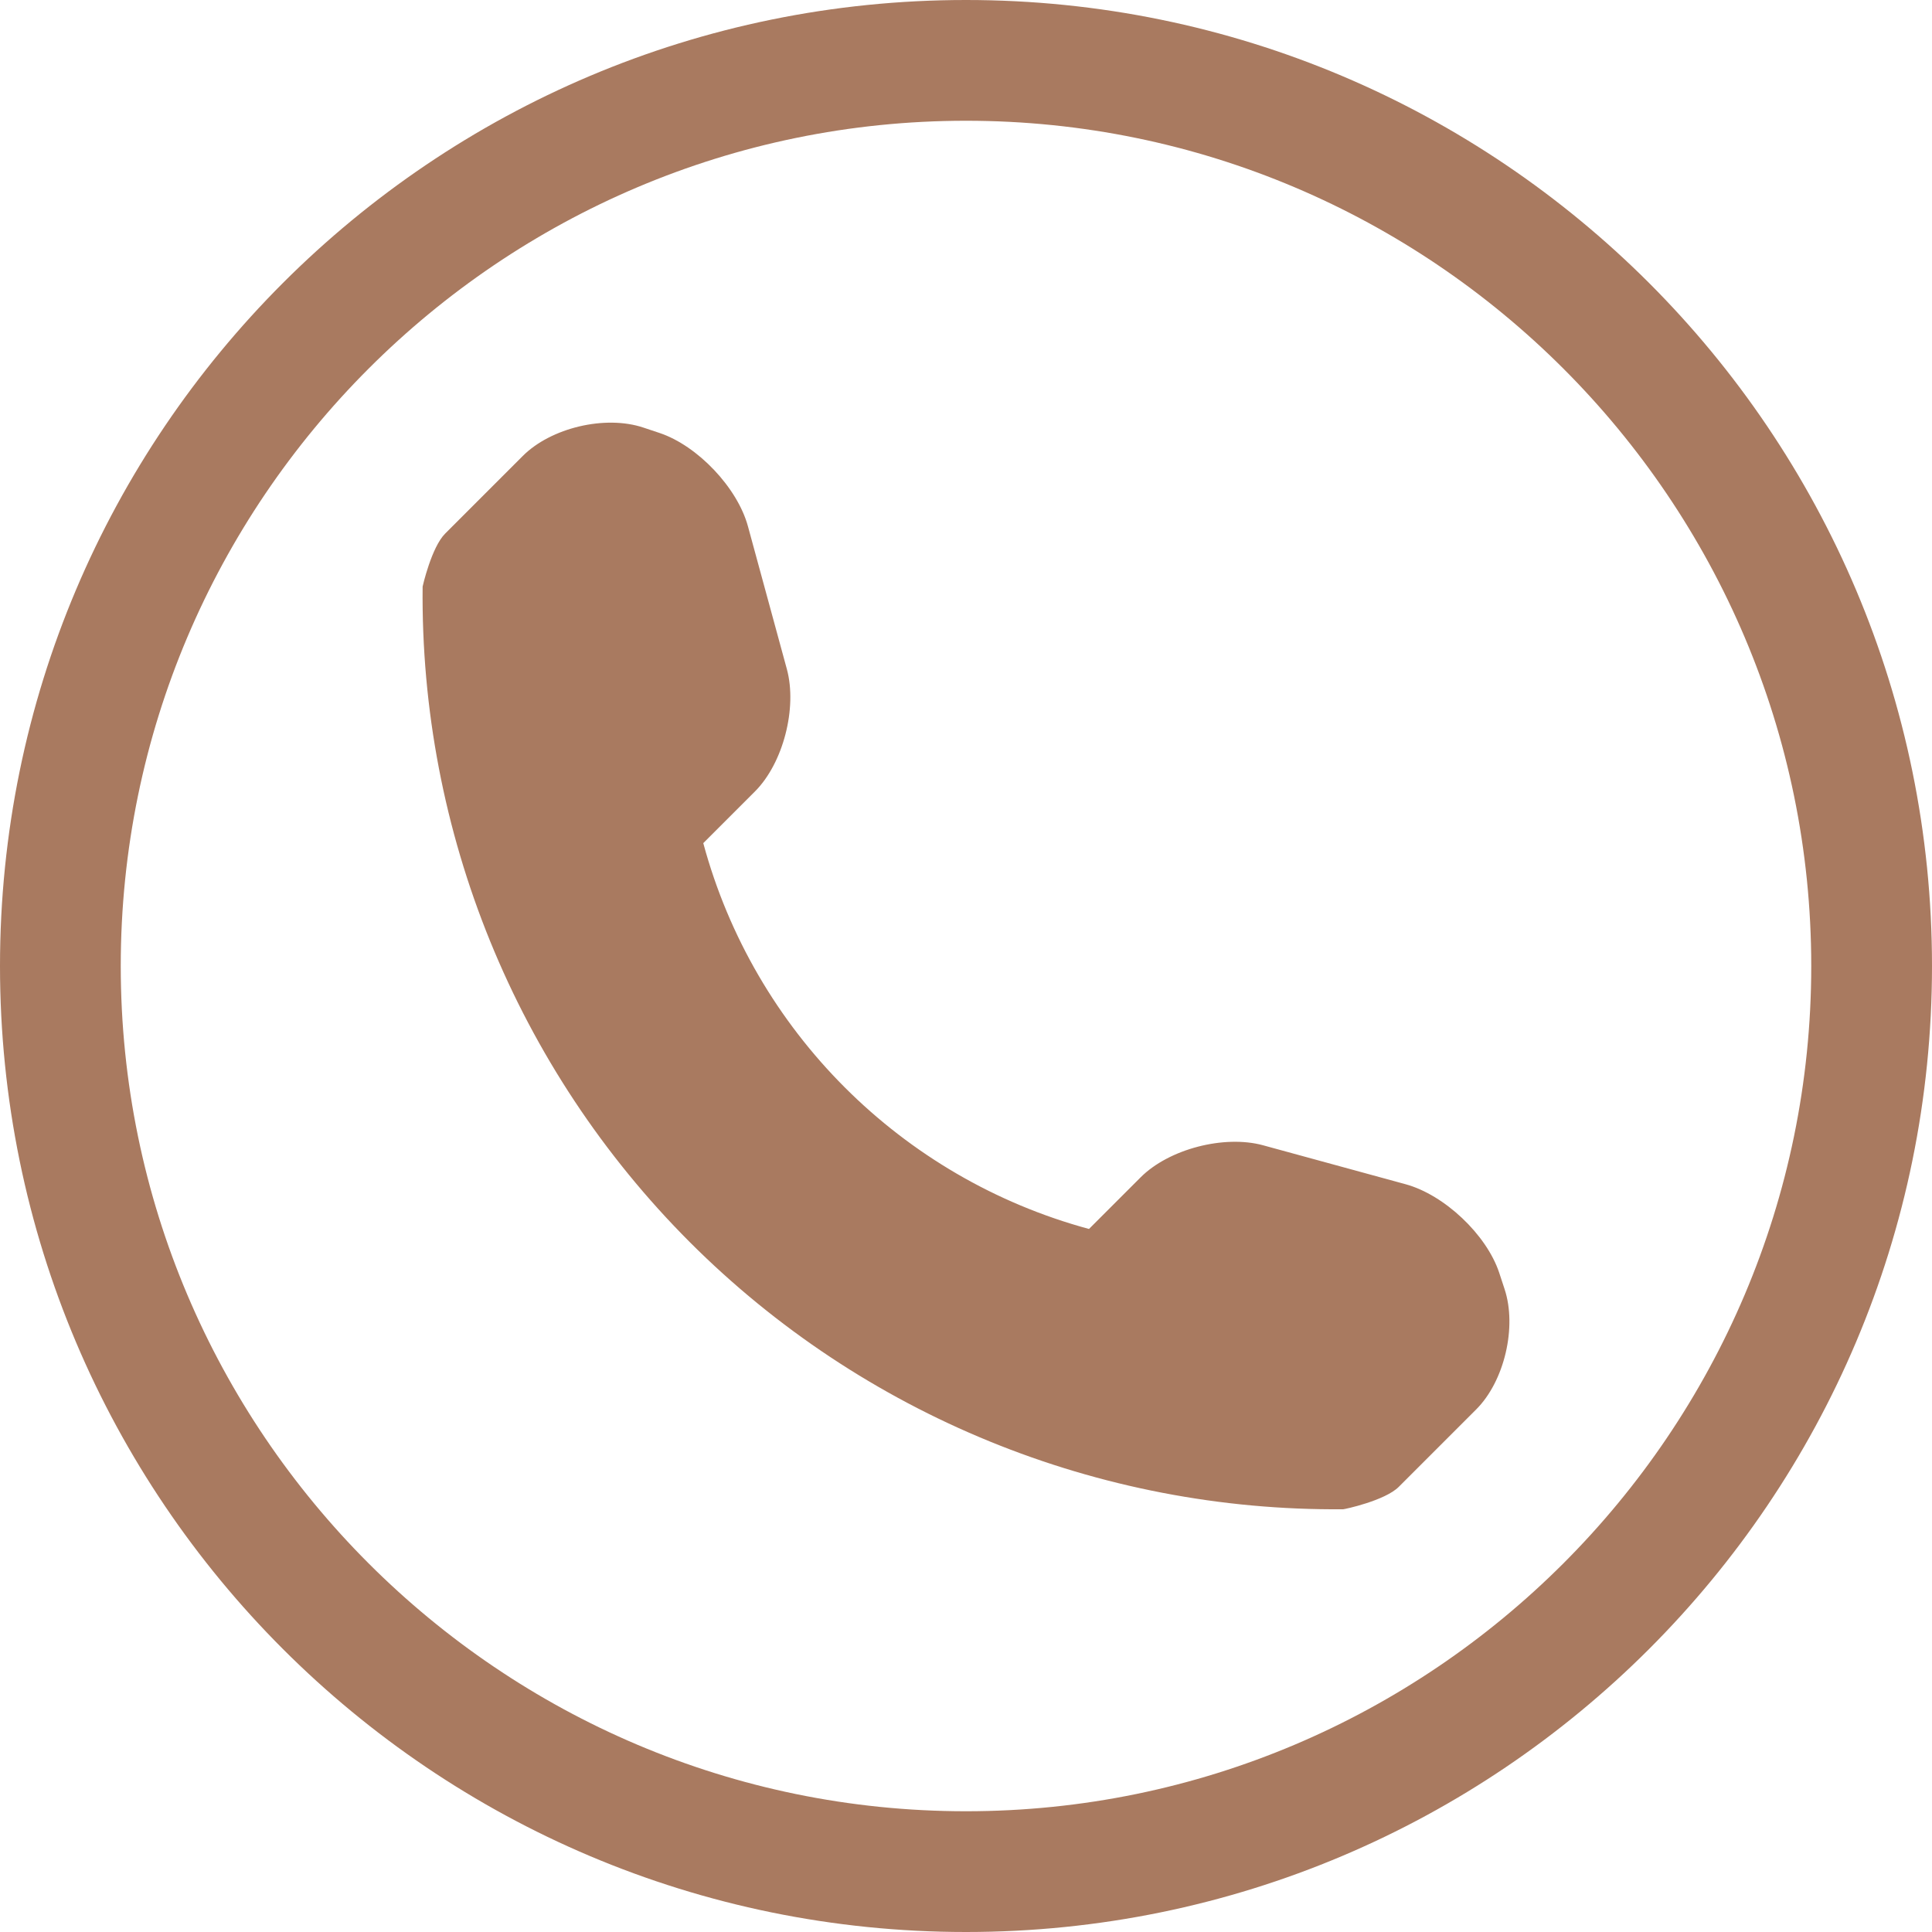
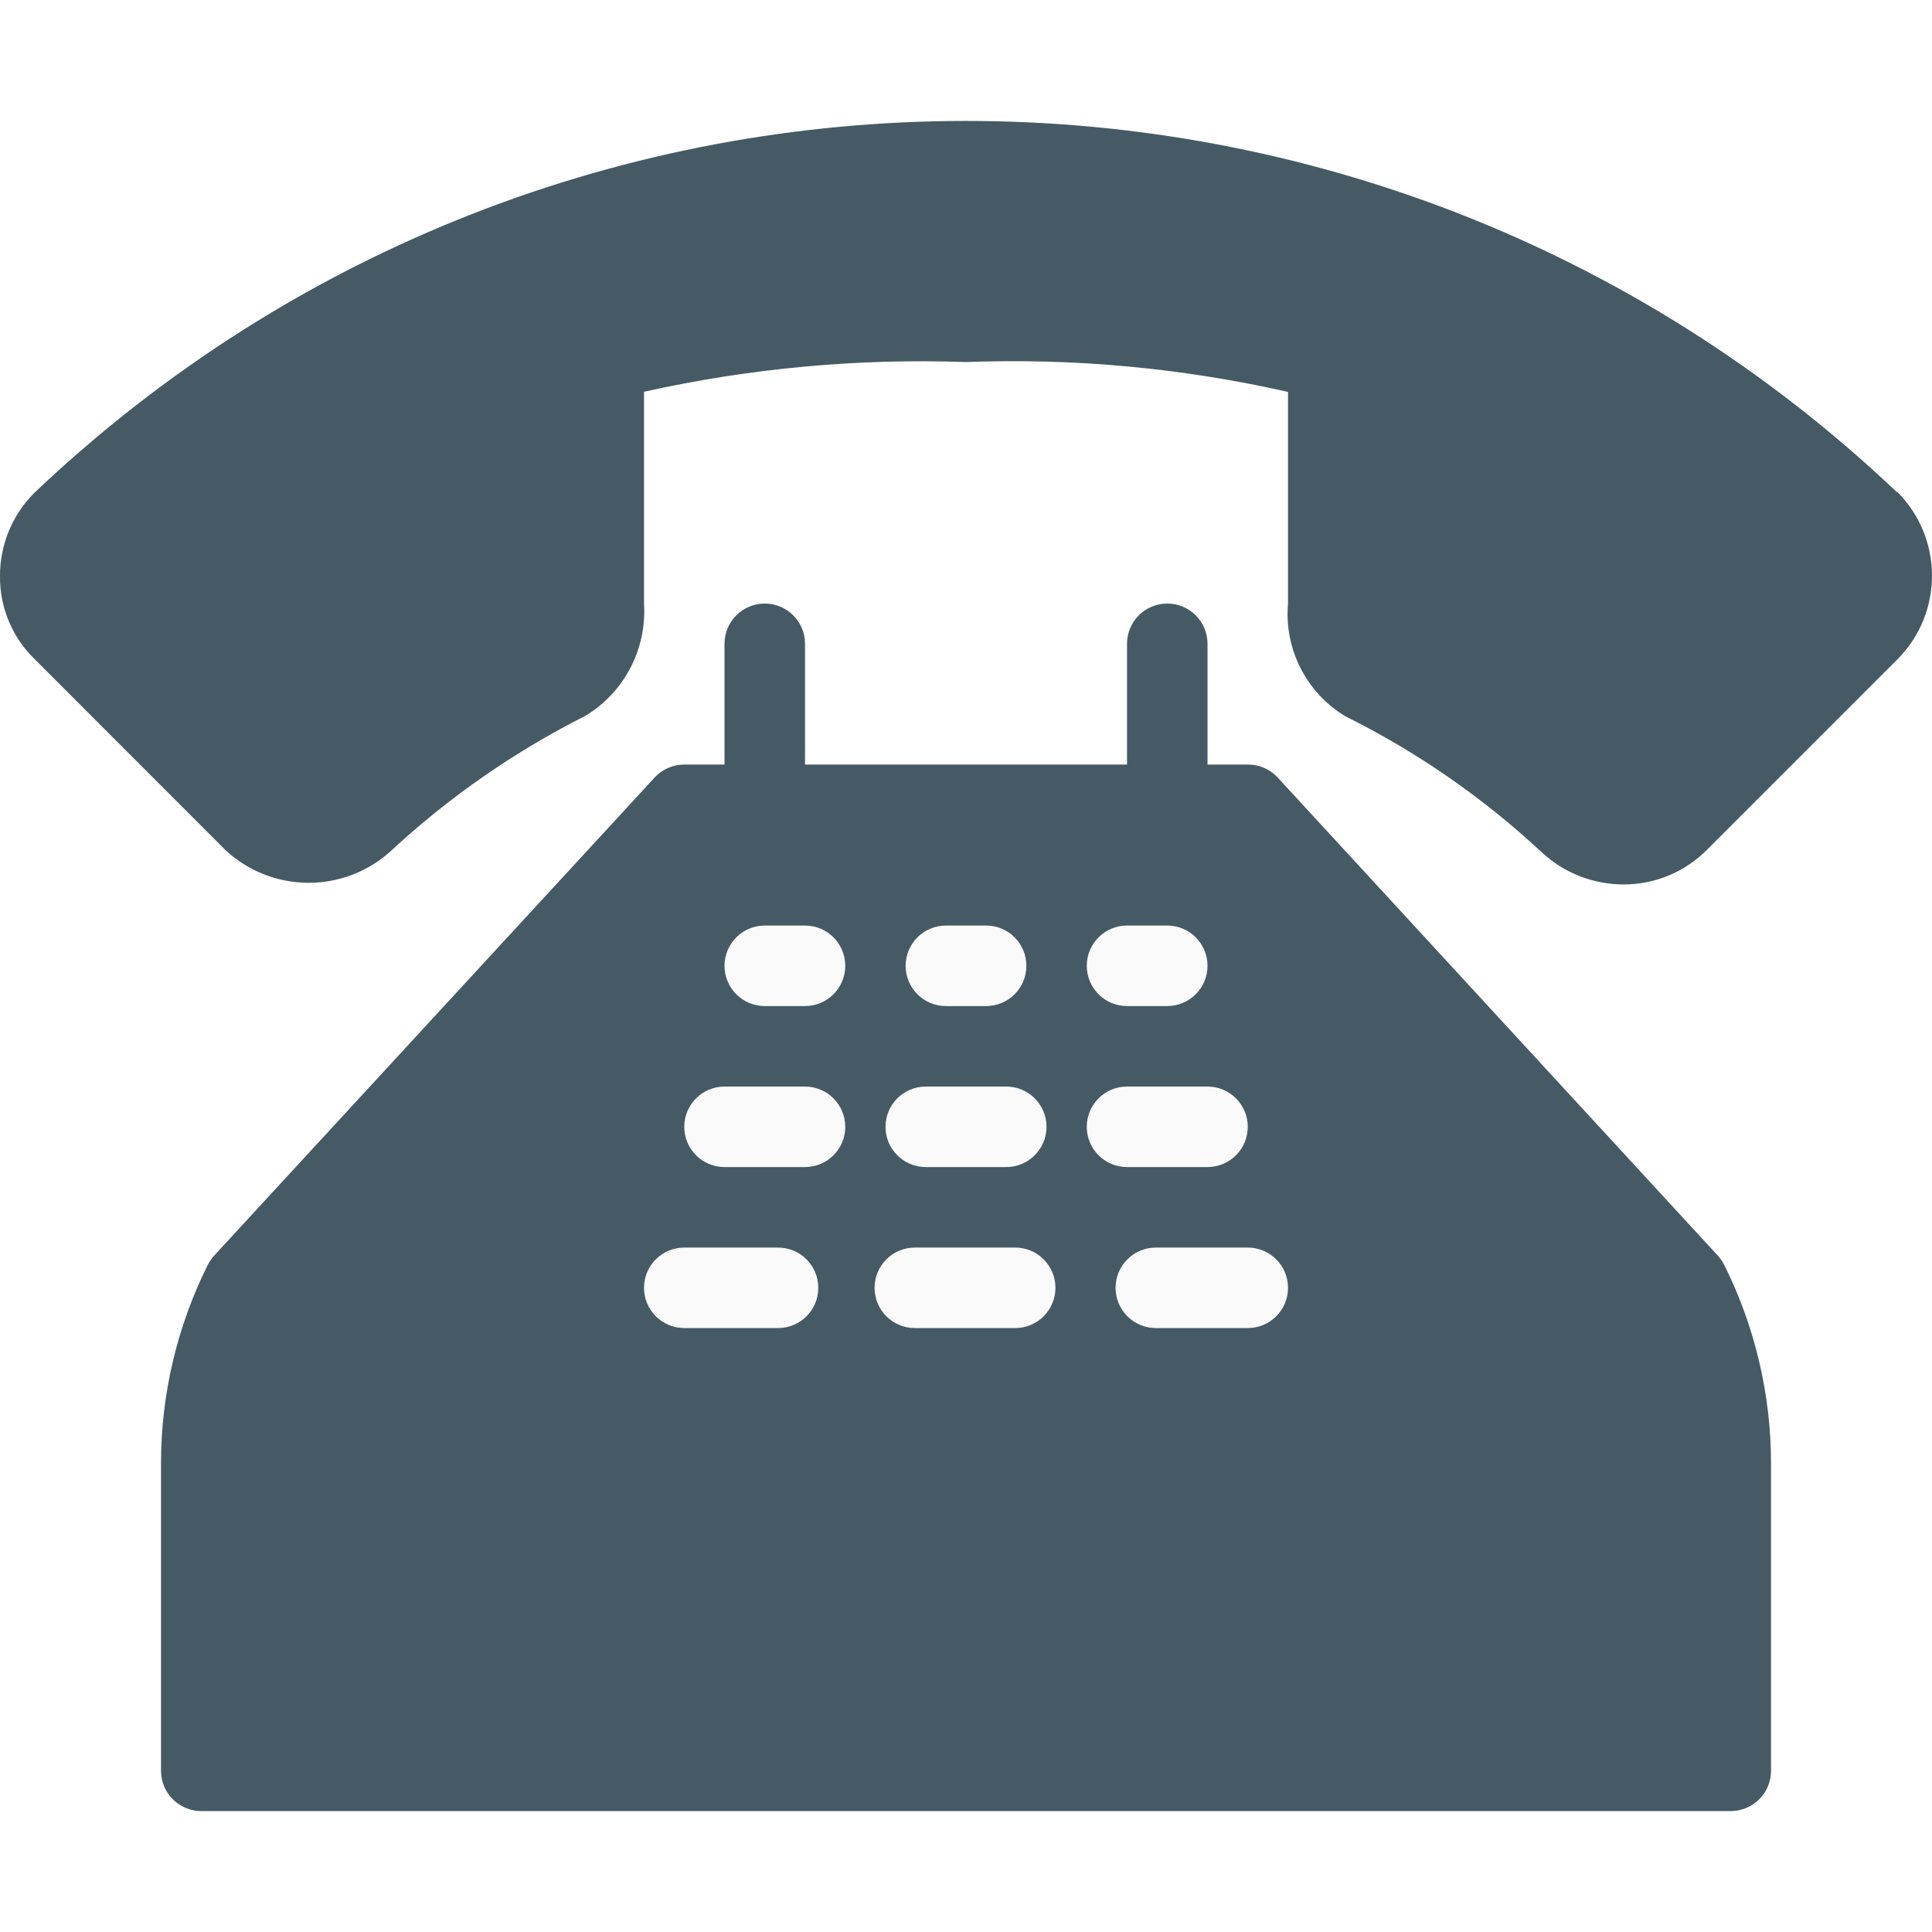
- <svg width="512" height="512" viewBox="0 0 512 512">
+ <svg xmlns="http://www.w3.org/2000/svg" version="1.1" id="Capa_1" x="0px" y="0px" viewBox="0 0 511.996 511.996" style="enable-background:new 0 0 511.996 511.996;" xml:space="preserve">
+   <path style="fill:#455A64;" d="M502.722,130.444C364.32-0.825,147.367-0.74,9.068,130.636c-5.847,5.847-9.112,13.79-9.067,22.059  c-0.083,8.22,3.191,16.118,9.067,21.867l50.667,50.709c12.236,11.386,31.127,11.589,43.605,0.469  c15.49-14.397,32.935-26.535,51.819-36.053c10.304-6.252,16.28-17.711,15.509-29.739V103.82c27.994-6.24,56.67-8.885,85.333-7.872  c28.668-1.082,57.354,1.579,85.333,7.915v56.085c-1.052,12.039,4.841,23.626,15.189,29.867  c18.991,9.439,36.516,21.575,52.032,36.032c5.875,5.473,13.603,8.521,21.632,8.533c8.269,0.045,16.212-3.22,22.059-9.067  l50.688-50.688c12.164-12.308,12.068-32.14-0.213-44.331L502.722,130.444z" />
+   <path style="fill:#455A64;" d="M456.94,335.222c-0.454-0.887-1.021-1.711-1.685-2.453L338.519,205.964  c-2.037-2.16-4.882-3.374-7.851-3.349H181.335c-2.982-0.003-5.829,1.243-7.851,3.435L56.748,332.748  c-0.665,0.742-1.231,1.567-1.685,2.453c-8.134,16.307-12.376,34.278-12.395,52.501v81.579c0,5.891,4.776,10.667,10.667,10.667  h405.333c5.891,0,10.667-4.776,10.667-10.667v-81.493C469.327,369.543,465.084,351.549,456.94,335.222z" />
  <g>
-     <path d="M256,32c123.5,0,224,100.5,224,224S379.5,480,256,480S32,379.5,32,256S132.5,32,256,32 M256,0C114.625,0,0,114.625,0,256   s114.625,256,256,256s256-114.625,256-256S397.375,0,256,0L256,0z M398.719,341.594l-1.438-4.375   c-3.375-10.062-14.5-20.562-24.75-23.375L334.688,303.5c-10.25-2.781-24.875,0.969-32.405,8.5l-13.688,13.688   c-49.75-13.469-88.781-52.5-102.219-102.25l13.688-13.688c7.5-7.5,11.25-22.125,8.469-32.406L198.219,139.5   c-2.781-10.25-13.344-21.375-23.406-24.75l-4.313-1.438c-10.094-3.375-24.5,0.031-32,7.563l-20.5,20.5   c-3.656,3.625-6,14.031-6,14.063c-0.688,65.063,24.813,127.719,70.813,173.75c45.875,45.875,108.313,71.345,173.156,70.781   c0.344,0,11.063-2.281,14.719-5.938l20.5-20.5C398.688,366.062,402.062,351.656,398.719,341.594z" fill="#A97A60" />
+     <path style="fill:#FAFAFA;" d="M206.188,330.614h-24.853c-5.891,0-10.667,4.776-10.667,10.667c0,5.891,4.776,10.667,10.667,10.667   h24.853c5.891,0,10.667-4.776,10.667-10.667C216.855,335.39,212.079,330.614,206.188,330.614z" />
+     <path style="fill:#FAFAFA;" d="M269.036,330.614h-26.603c-5.891,0-10.667,4.776-10.667,10.667c0,5.891,4.776,10.667,10.667,10.667   h26.603c5.891,0,10.667-4.776,10.667-10.667C279.703,335.39,274.927,330.614,269.036,330.614z" />
+     <path style="fill:#FAFAFA;" d="M330.668,330.614h-24.363c-5.891,0-10.667,4.776-10.667,10.667c0,5.891,4.776,10.667,10.667,10.667   h24.363c5.891,0,10.667-4.776,10.667-10.667C341.335,335.39,336.559,330.614,330.668,330.614z" />
+     <path style="fill:#FAFAFA;" d="M213.335,287.948h-21.333c-5.891,0-10.667,4.776-10.667,10.667s4.776,10.667,10.667,10.667h21.333   c5.891,0,10.667-4.776,10.667-10.667S219.226,287.948,213.335,287.948z" />
+     <path style="fill:#FAFAFA;" d="M245.335,309.281h21.333c5.891,0,10.667-4.776,10.667-10.667s-4.776-10.667-10.667-10.667h-21.333   c-5.891,0-10.667,4.776-10.667,10.667S239.444,309.281,245.335,309.281z" />
+     <path style="fill:#FAFAFA;" d="M320.002,309.281c5.891,0,10.667-4.776,10.667-10.667s-4.776-10.667-10.667-10.667h-21.333   c-5.891,0-10.667,4.776-10.667,10.667s4.776,10.667,10.667,10.667H320.002z" />
+     <path style="fill:#FAFAFA;" d="M213.335,245.281h-10.667c-5.891,0-10.667,4.776-10.667,10.667s4.776,10.667,10.667,10.667h10.667   c5.891,0,10.667-4.776,10.667-10.667S219.226,245.281,213.335,245.281z" />
+     <path style="fill:#FAFAFA;" d="M250.668,266.614h10.667c5.891,0,10.667-4.776,10.667-10.667s-4.776-10.667-10.667-10.667h-10.667   c-5.891,0-10.667,4.776-10.667,10.667S244.777,266.614,250.668,266.614z" />
+     <path style="fill:#FAFAFA;" d="M298.668,266.614h10.667c5.891,0,10.667-4.776,10.667-10.667s-4.776-10.667-10.667-10.667h-10.667   c-5.891,0-10.667,4.776-10.667,10.667S292.777,266.614,298.668,266.614z" />
  </g>
+   <g>
+     <path style="fill:#455A64;" d="M202.668,223.948c-5.891,0-10.667-4.776-10.667-10.667v-42.667c0-5.891,4.776-10.667,10.667-10.667   s10.667,4.776,10.667,10.667v42.667C213.335,219.172,208.559,223.948,202.668,223.948z" />
+     <path style="fill:#455A64;" d="M309.335,223.948c-5.891,0-10.667-4.776-10.667-10.667v-42.667c0-5.891,4.776-10.667,10.667-10.667   s10.667,4.776,10.667,10.667v42.667C320.002,219.172,315.226,223.948,309.335,223.948z" />
+   </g>
+   <g>
+ </g>
+   <g>
+ </g>
+   <g>
+ </g>
+   <g>
+ </g>
+   <g>
+ </g>
+   <g>
+ </g>
+   <g>
+ </g>
+   <g>
+ </g>
+   <g>
+ </g>
+   <g>
+ </g>
+   <g>
+ </g>
+   <g>
+ </g>
+   <g>
+ </g>
+   <g>
+ </g>
+   <g>
+ </g>
</svg>
